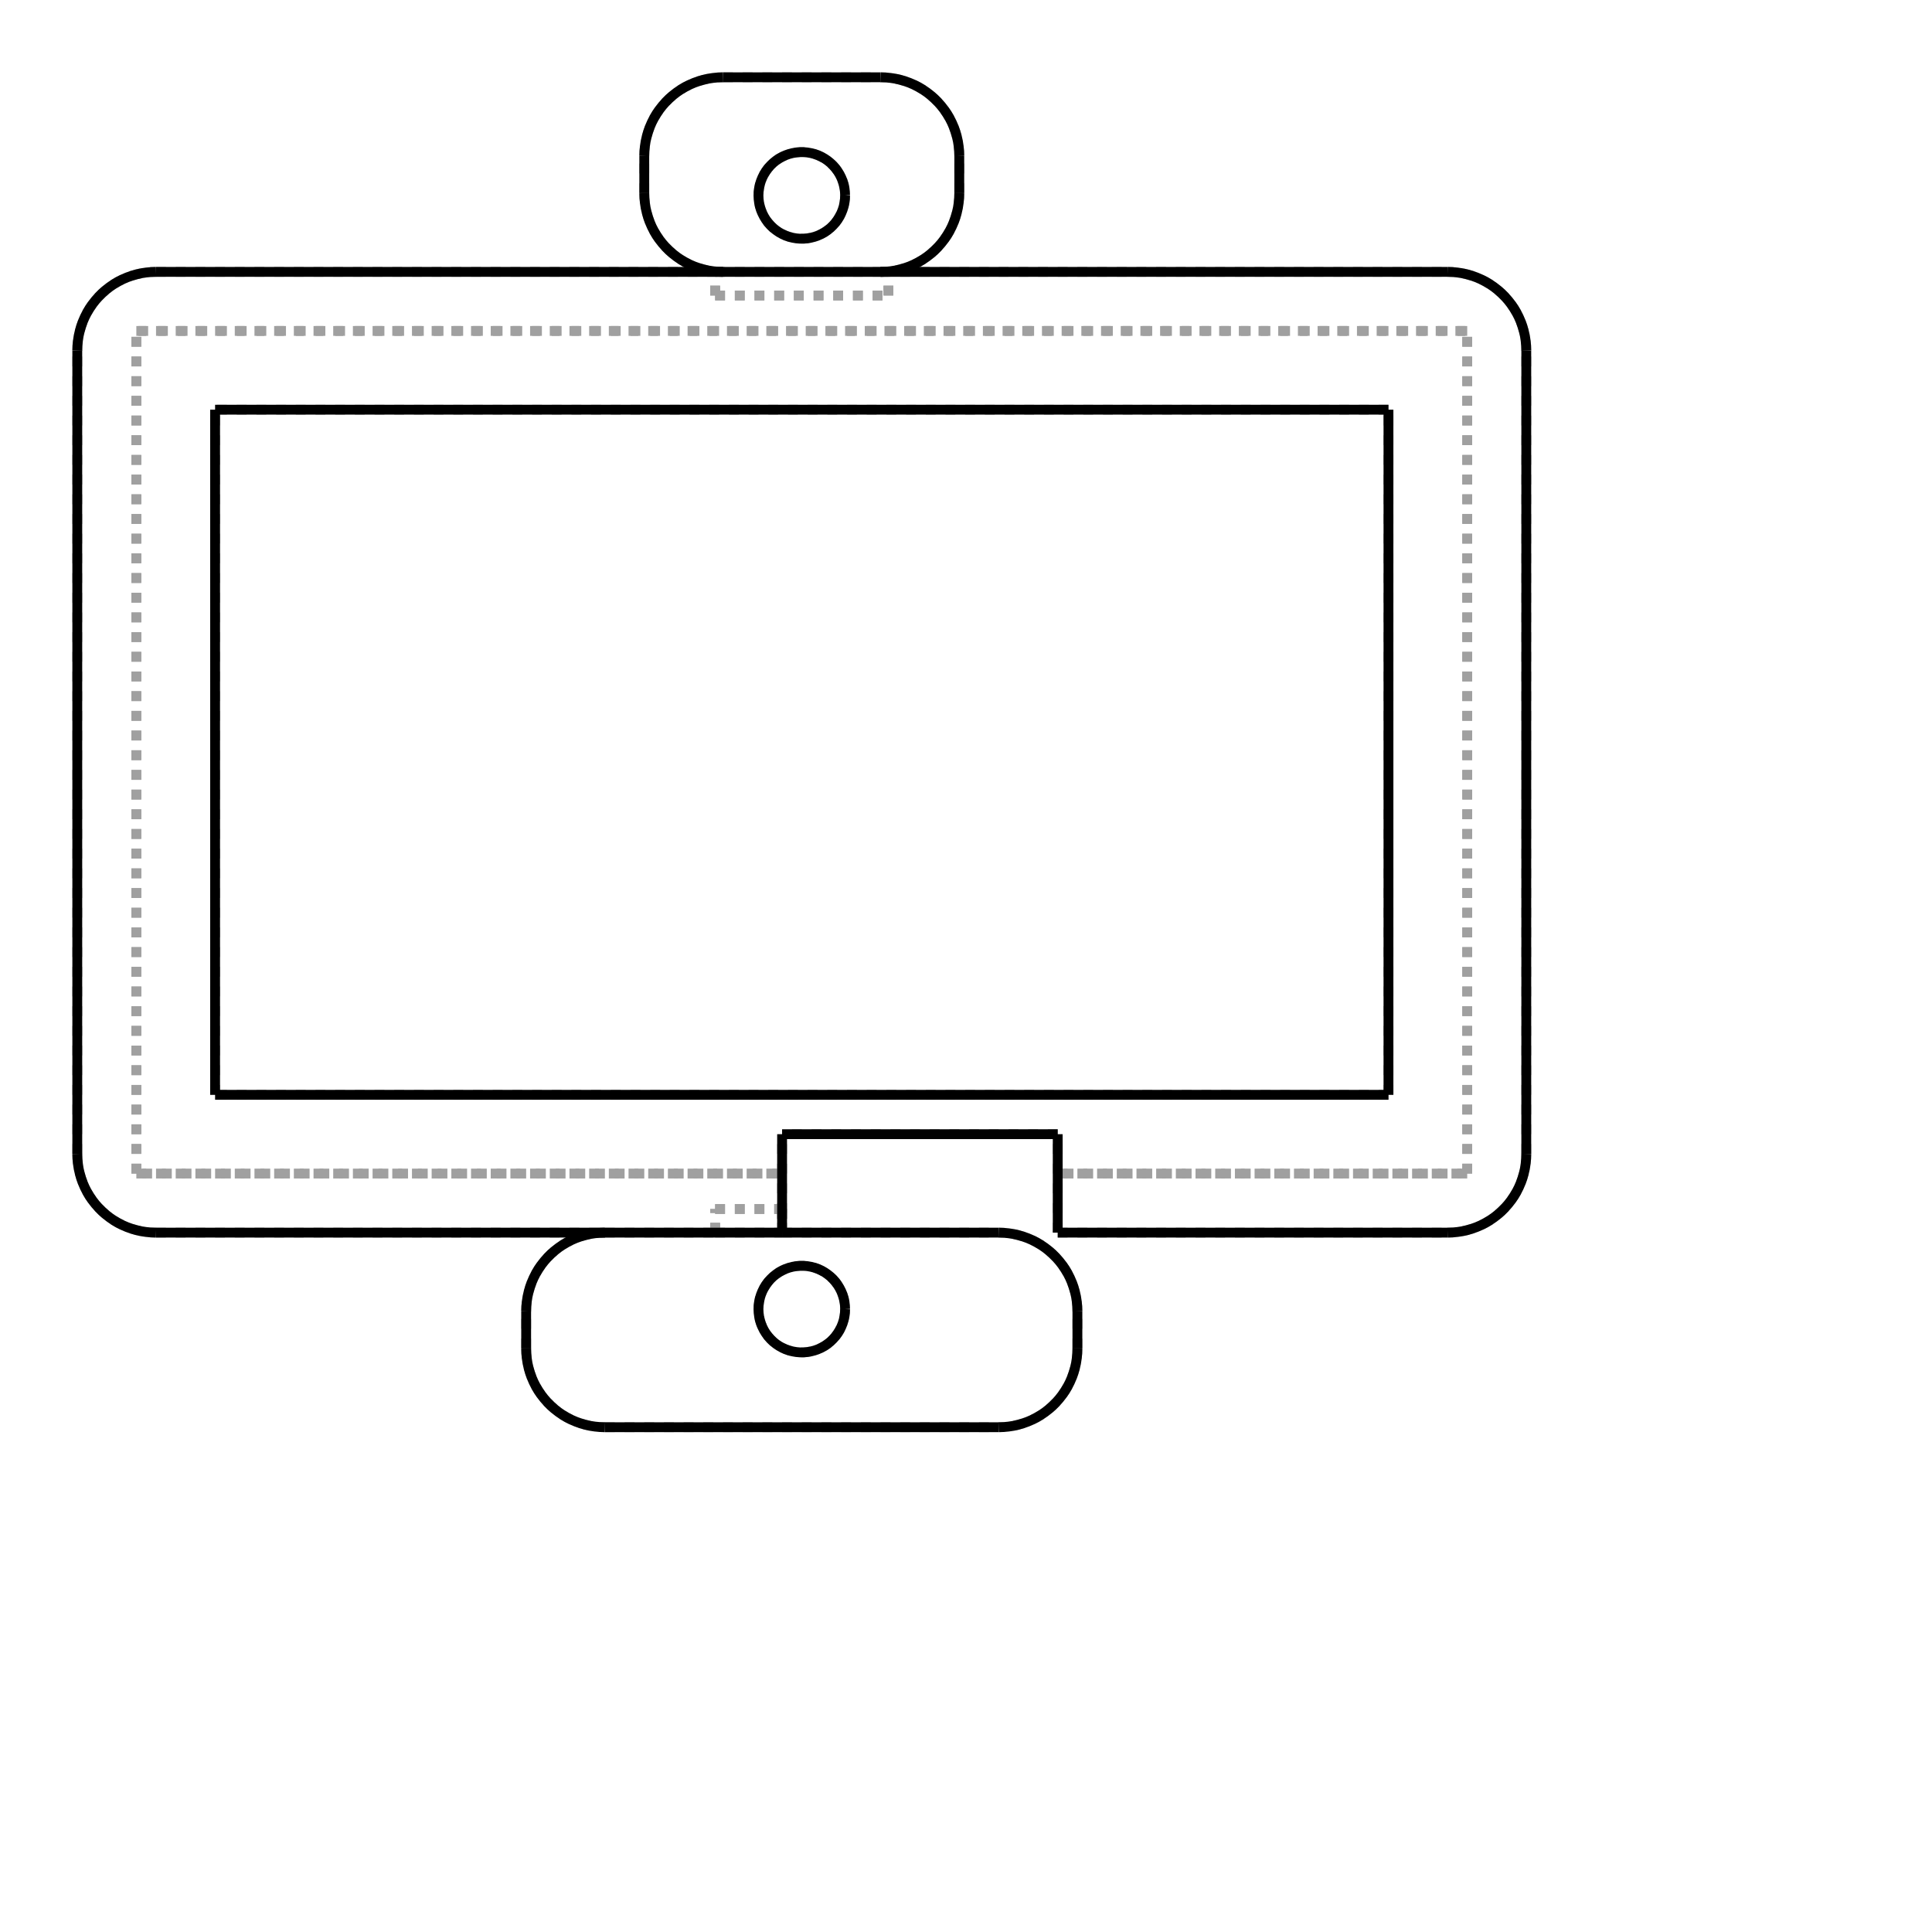
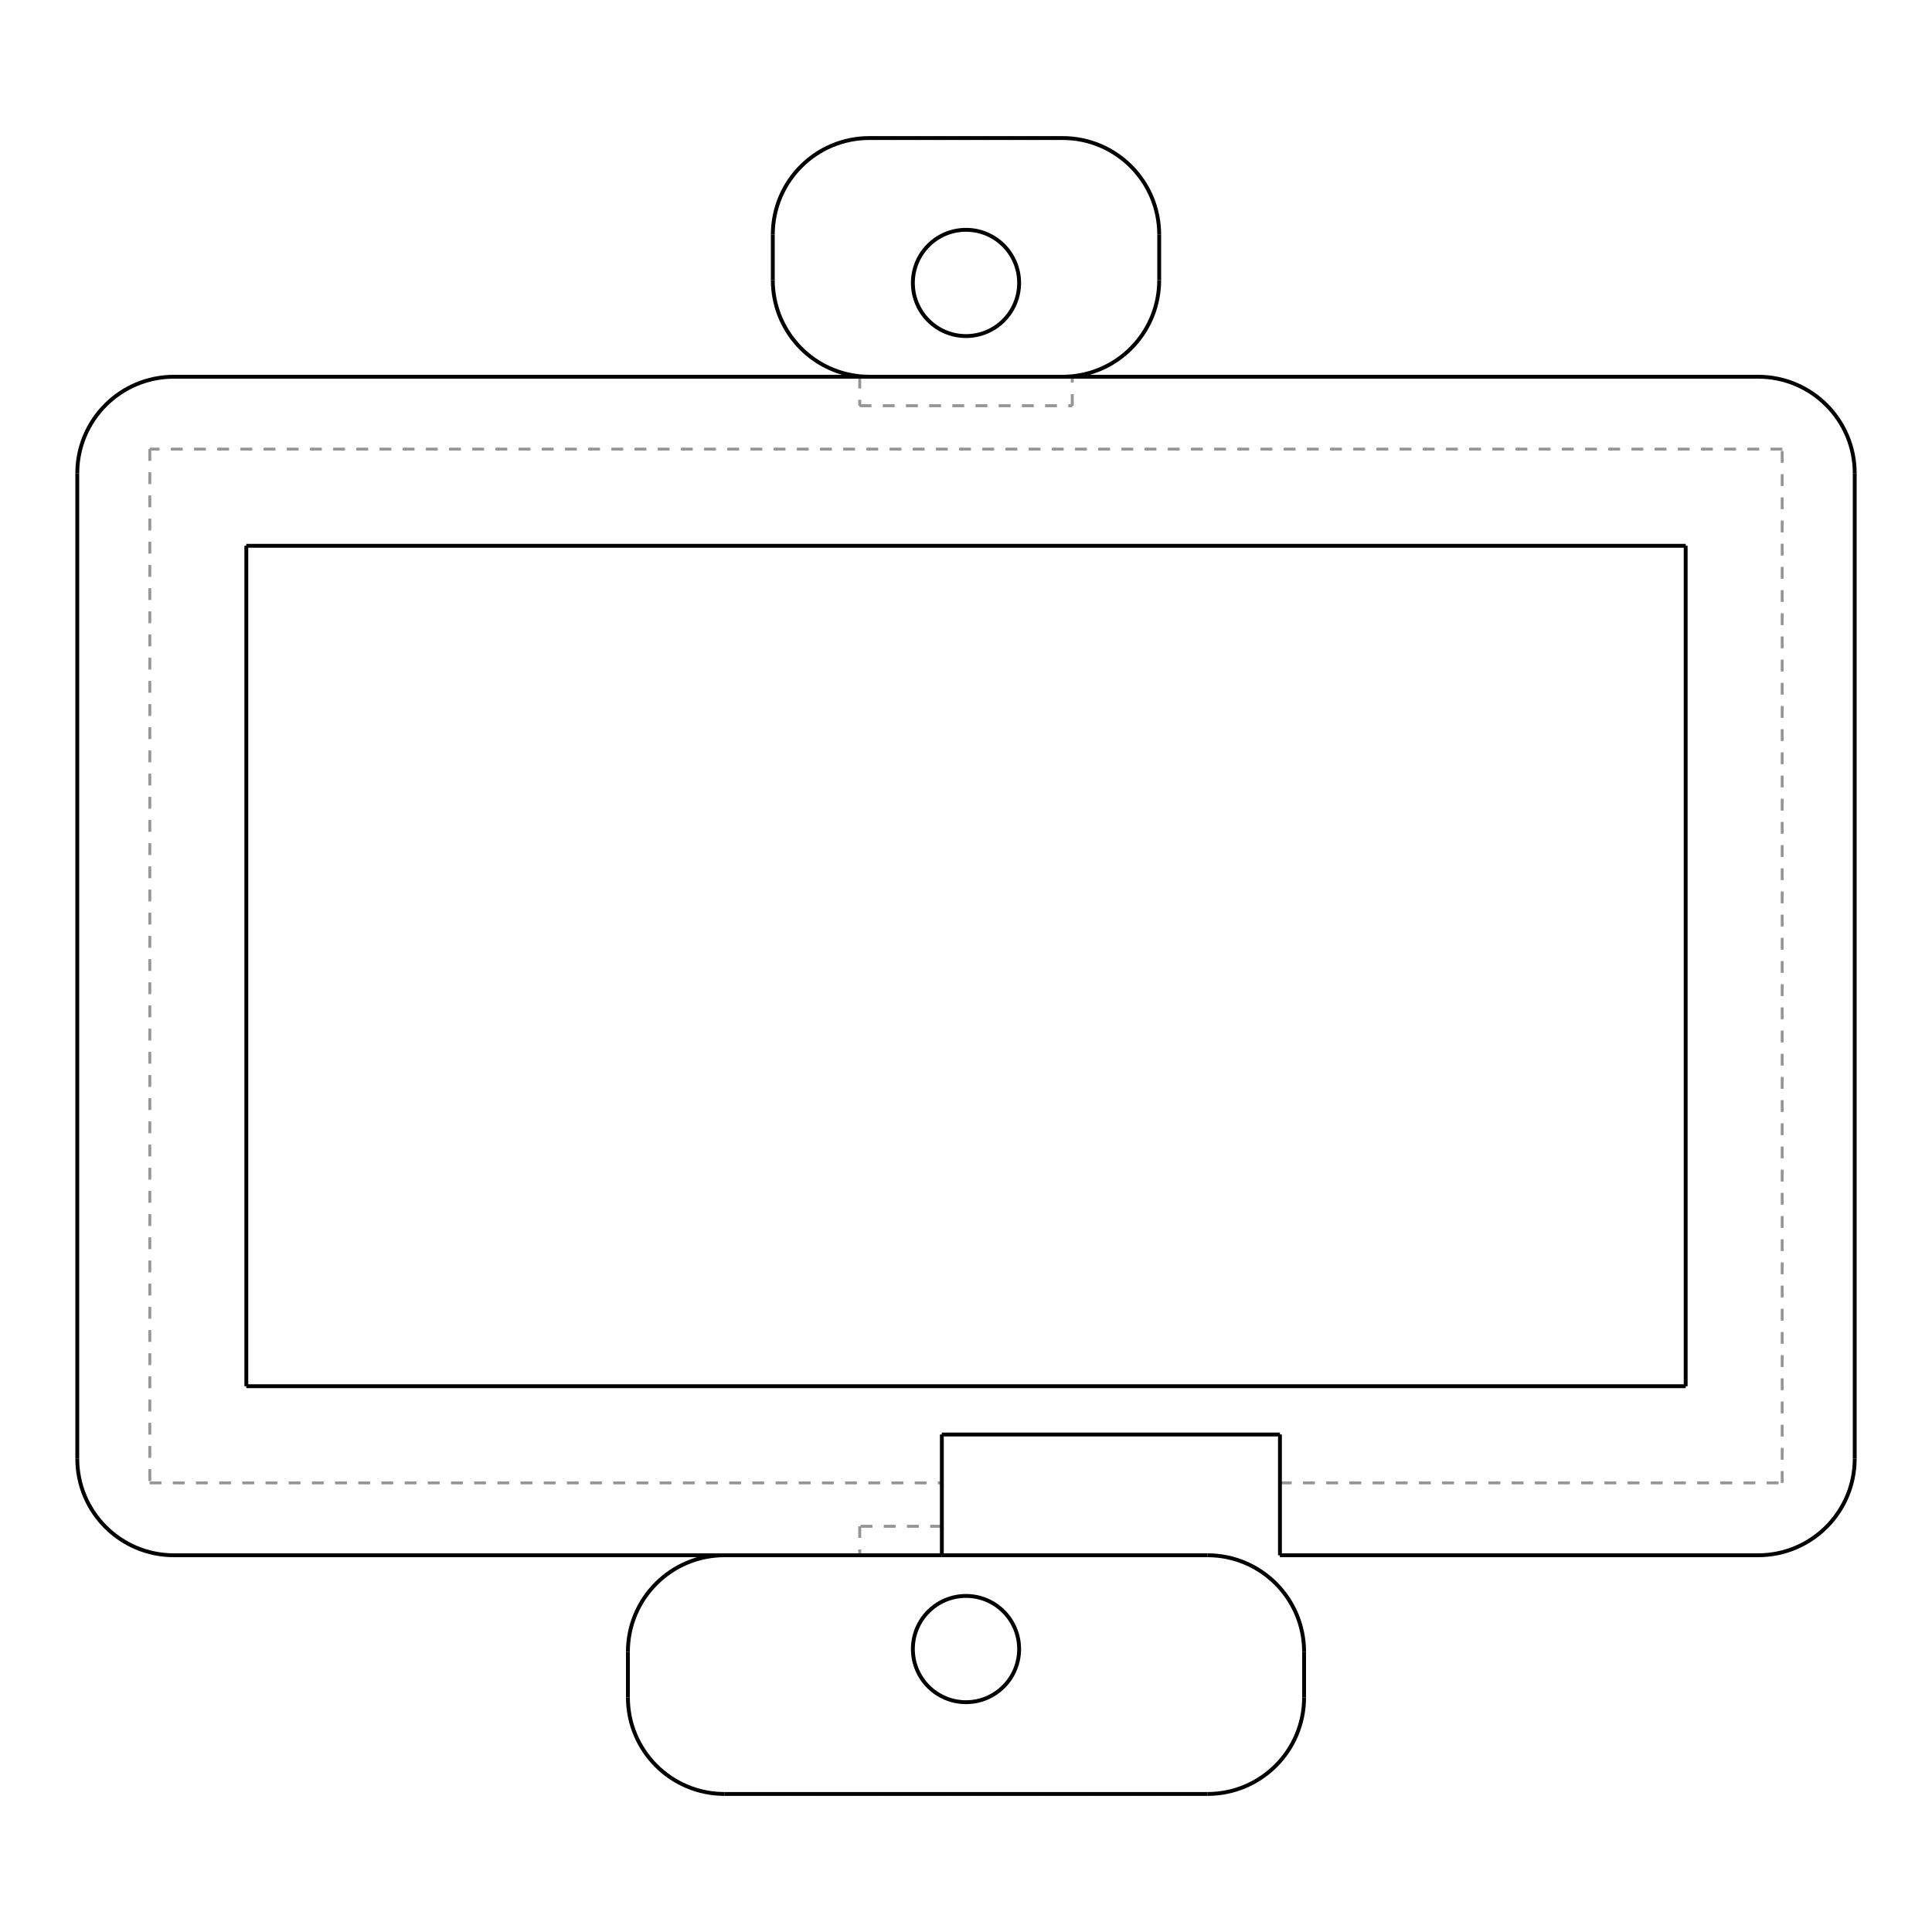
- <svg xmlns="http://www.w3.org/2000/svg" width="500.0" height="500.0">
-   <g transform="scale(10.19022, -10.19022)   translate(20.36267,-19.1048)" stroke-width="0.25" fill="none">
-     <g stroke="rgb(160,160,160)" fill="none" stroke-dasharray="0.25,0.25">
-       <path d="M-18.4,-10.2 L-18.4,10.2 " />
-       <path d="M-18.4,-10.2 L-18.396,-10.326 L-18.384,-10.451 L-18.365,-10.575 L-18.337,-10.697 L-18.302,-10.818 L-18.26,-10.936 L-18.21,-11.052 L-18.153,-11.164 L-18.089,-11.272 L-18.018,-11.376 L-17.941,-11.475 L-17.858,-11.569 L-17.769,-11.658 L-17.675,-11.741 L-17.576,-11.818 L-17.472,-11.889 L-17.364,-11.953 L-17.252,-12.01 L-17.136,-12.06 L-17.018,-12.102 L-16.897,-12.137 L-16.775,-12.165 L-16.651,-12.184 L-16.526,-12.196 L-16.4,-12.2 " />
-       <path d="M-18.4,10.2 L-18.396,10.326 L-18.384,10.451 L-18.365,10.575 L-18.337,10.697 L-18.302,10.818 L-18.26,10.936 L-18.21,11.052 L-18.153,11.164 L-18.089,11.272 L-18.018,11.376 L-17.941,11.475 L-17.858,11.569 L-17.769,11.658 L-17.675,11.741 L-17.576,11.818 L-17.472,11.889 L-17.364,11.953 L-17.252,12.01 L-17.136,12.06 L-17.018,12.102 L-16.897,12.137 L-16.775,12.165 L-16.651,12.184 L-16.526,12.196 L-16.4,12.2 " />
-       <path d="M-16.4,-12.2 L-5.0,-12.2 " />
-       <path d="M-16.4,12.2 L-2.0,12.2 " />
-       <path d="M-7.0,-14.2 L-6.996,-14.074 L-6.984,-13.949 L-6.965,-13.825 L-6.937,-13.703 L-6.902,-13.582 L-6.86,-13.464 L-6.81,-13.348 L-6.753,-13.236 L-6.689,-13.128 L-6.618,-13.024 L-6.541,-12.925 L-6.458,-12.831 L-6.369,-12.742 L-6.275,-12.659 L-6.176,-12.582 L-6.072,-12.511 L-5.964,-12.447 L-5.852,-12.39 L-5.736,-12.34 L-5.618,-12.298 L-5.497,-12.263 L-5.375,-12.235 L-5.251,-12.216 L-5.126,-12.204 L-5,-12.2 " />
-       <path d="M-4.0,14.2 L-3.996,14.074 L-3.984,13.949 L-3.965,13.825 L-3.937,13.703 L-3.902,13.582 L-3.86,13.464 L-3.81,13.348 L-3.753,13.236 L-3.689,13.128 L-3.618,13.024 L-3.541,12.925 L-3.458,12.831 L-3.369,12.742 L-3.275,12.659 L-3.176,12.582 L-3.072,12.511 L-2.964,12.447 L-2.852,12.39 L-2.736,12.34 L-2.618,12.298 L-2.497,12.263 L-2.375,12.235 L-2.251,12.216 L-2.126,12.204 L-2,12.2 " />
-       <path d="M-7.0,-15.142 L-7.0,-14.2 " />
-       <path d="M-4.0,14.2 L-4.0,15.142 " />
-       <path d="M-7.0,-15.142 L-6.996,-15.268 L-6.984,-15.393 L-6.965,-15.517 L-6.937,-15.64 L-6.902,-15.76 L-6.86,-15.878 L-6.81,-15.994 L-6.753,-16.106 L-6.689,-16.214 L-6.618,-16.318 L-6.541,-16.417 L-6.458,-16.511 L-6.369,-16.6 L-6.275,-16.683 L-6.176,-16.76 L-6.072,-16.831 L-5.964,-16.895 L-5.852,-16.952 L-5.736,-17.002 L-5.618,-17.044 L-5.497,-17.079 L-5.375,-17.107 L-5.251,-17.126 L-5.126,-17.138 L-5,-17.142 " />
-       <path d="M-4.0,15.142 L-3.996,15.268 L-3.984,15.393 L-3.965,15.517 L-3.937,15.64 L-3.902,15.76 L-3.86,15.878 L-3.81,15.994 L-3.753,16.106 L-3.689,16.214 L-3.618,16.318 L-3.541,16.417 L-3.458,16.511 L-3.369,16.6 L-3.275,16.683 L-3.176,16.76 L-3.072,16.831 L-2.964,16.895 L-2.852,16.952 L-2.736,17.002 L-2.618,17.044 L-2.497,17.079 L-2.375,17.107 L-2.251,17.126 L-2.126,17.138 L-2,17.142 " />
-       <path d="M-5.0,-17.142 L5.0,-17.142 " />
-       <path d="M-2,17.142 L2.0,17.142 " />
-       <path d="M7.0,-15.142 L6.996,-15.268 L6.984,-15.393 L6.965,-15.517 L6.937,-15.64 L6.902,-15.76 L6.86,-15.878 L6.81,-15.994 L6.753,-16.106 L6.689,-16.214 L6.618,-16.318 L6.541,-16.417 L6.458,-16.511 L6.369,-16.6 L6.275,-16.683 L6.176,-16.76 L6.072,-16.831 L5.964,-16.895 L5.852,-16.952 L5.736,-17.002 L5.618,-17.044 L5.497,-17.079 L5.375,-17.107 L5.251,-17.126 L5.126,-17.138 L5,-17.142 " />
-       <path d="M4.0,15.142 L3.996,15.268 L3.984,15.393 L3.965,15.517 L3.937,15.64 L3.902,15.76 L3.86,15.878 L3.81,15.994 L3.753,16.106 L3.689,16.214 L3.618,16.318 L3.541,16.417 L3.458,16.511 L3.369,16.6 L3.275,16.683 L3.176,16.76 L3.072,16.831 L2.964,16.895 L2.852,16.952 L2.736,17.002 L2.618,17.044 L2.497,17.079 L2.375,17.107 L2.251,17.126 L2.126,17.138 L2,17.142 " />
-       <path d="M7.0,-15.142 L7.0,-14.2 " />
-       <path d="M4.0,14.2 L4.0,15.142 " />
-       <path d="M7.0,-14.2 L6.996,-14.074 L6.984,-13.949 L6.965,-13.825 L6.937,-13.703 L6.902,-13.582 L6.86,-13.464 L6.81,-13.348 L6.753,-13.236 L6.689,-13.128 L6.618,-13.024 L6.541,-12.925 L6.458,-12.831 L6.369,-12.742 L6.275,-12.659 L6.176,-12.582 L6.072,-12.511 L5.964,-12.447 L5.852,-12.39 L5.736,-12.34 L5.618,-12.298 L5.497,-12.263 L5.375,-12.235 L5.251,-12.216 L5.126,-12.204 L5,-12.2 " />
-       <path d="M4.0,14.2 L3.996,14.074 L3.984,13.949 L3.965,13.825 L3.937,13.703 L3.902,13.582 L3.86,13.464 L3.81,13.348 L3.753,13.236 L3.689,13.128 L3.618,13.024 L3.541,12.925 L3.458,12.831 L3.369,12.742 L3.275,12.659 L3.176,12.582 L3.072,12.511 L2.964,12.447 L2.852,12.39 L2.736,12.34 L2.618,12.298 L2.497,12.263 L2.375,12.235 L2.251,12.216 L2.126,12.204 L2,12.2 " />
-       <path d="M-0.5,-12.2 L5.0,-12.2 " />
-       <path d="M2.0,12.2 L16.4,12.2 " />
-       <path d="M-0.5,-12.2 L-0.5,-10.7 " />
-       <path d="M18.4,10.2 L18.396,10.326 L18.384,10.451 L18.365,10.575 L18.337,10.697 L18.302,10.818 L18.26,10.936 L18.21,11.052 L18.153,11.164 L18.089,11.272 L18.018,11.376 L17.941,11.475 L17.858,11.569 L17.769,11.658 L17.675,11.741 L17.576,11.818 L17.472,11.889 L17.364,11.953 L17.252,12.01 L17.136,12.06 L17.018,12.102 L16.897,12.137 L16.775,12.165 L16.651,12.184 L16.526,12.196 L16.4,12.2 " />
-       <path d="M-0.5,-10.7 L-16.9,-10.7 " />
-       <path d="M18.4,-10.2 L18.4,10.2 " />
-       <path d="M-16.9,-10.7 L-16.9,10.7 " />
-       <path d="M18.4,-10.2 L18.396,-10.326 L18.384,-10.451 L18.365,-10.575 L18.337,-10.697 L18.302,-10.818 L18.26,-10.936 L18.21,-11.052 L18.153,-11.164 L18.089,-11.272 L18.018,-11.376 L17.941,-11.475 L17.858,-11.569 L17.769,-11.658 L17.675,-11.741 L17.576,-11.818 L17.472,-11.889 L17.364,-11.953 L17.252,-12.01 L17.136,-12.06 L17.018,-12.102 L16.897,-12.137 L16.775,-12.165 L16.651,-12.184 L16.526,-12.196 L16.4,-12.2 " />
-       <path d="M16.9,10.7 L-16.9,10.7 " />
-       <path d="M6.5,-12.2 L16.4,-12.2 " />
-       <path d="M16.9,-10.7 L16.9,10.7 " />
-       <path d="M6.5,-12.2 L6.5,-10.7 " />
-       <path d="M16.9,-10.7 L6.5,-10.7 " />
-       <path d="M1.1,-14.142 L1.096,-14.235 L1.084,-14.328 L1.065,-14.419 L1.037,-14.509 L1.002,-14.595 L0.96,-14.679 L0.911,-14.758 L0.856,-14.833 L0.794,-14.903 L0.727,-14.968 L0.654,-15.027 L0.577,-15.079 L0.495,-15.124 L0.41,-15.163 L0.322,-15.194 L0.232,-15.217 L0.14,-15.233 L0.047,-15.241 L-0.047,-15.241 L-0.14,-15.233 L-0.232,-15.217 L-0.322,-15.194 L-0.41,-15.163 L-0.495,-15.124 L-0.577,-15.079 L-0.654,-15.027 L-0.727,-14.968 L-0.794,-14.903 L-0.856,-14.833 L-0.911,-14.758 L-0.96,-14.679 L-1.002,-14.595 L-1.037,-14.509 L-1.065,-14.419 L-1.084,-14.328 L-1.096,-14.235 L-1.1,-14.142 L-1.096,-14.049 L-1.084,-13.956 L-1.065,-13.865 L-1.037,-13.776 L-1.002,-13.689 L-0.96,-13.606 L-0.911,-13.526 L-0.856,-13.451 L-0.794,-13.381 L-0.727,-13.316 L-0.654,-13.258 L-0.577,-13.205 L-0.495,-13.16 L-0.41,-13.121 L-0.322,-13.09 L-0.232,-13.067 L-0.14,-13.051 L-0.047,-13.043 L0.047,-13.043 L0.14,-13.051 L0.232,-13.067 L0.322,-13.09 L0.41,-13.121 L0.495,-13.16 L0.577,-13.205 L0.654,-13.258 L0.727,-13.316 L0.794,-13.381 L0.856,-13.451 L0.911,-13.526 L0.96,-13.606 L1.002,-13.689 L1.037,-13.776 L1.065,-13.865 L1.084,-13.956 L1.096,-14.049 L1.1,-14.142 " />
-       <path d="M1.1,14.142 L1.096,14.049 L1.084,13.956 L1.065,13.865 L1.037,13.776 L1.002,13.689 L0.96,13.606 L0.911,13.526 L0.856,13.451 L0.794,13.381 L0.727,13.316 L0.654,13.258 L0.577,13.205 L0.495,13.16 L0.41,13.121 L0.322,13.09 L0.232,13.067 L0.14,13.051 L0.047,13.043 L-0.047,13.043 L-0.14,13.051 L-0.232,13.067 L-0.322,13.09 L-0.41,13.121 L-0.495,13.16 L-0.577,13.205 L-0.654,13.258 L-0.727,13.316 L-0.794,13.381 L-0.856,13.451 L-0.911,13.526 L-0.96,13.606 L-1.002,13.689 L-1.037,13.776 L-1.065,13.865 L-1.084,13.956 L-1.096,14.049 L-1.1,14.142 L-1.096,14.235 L-1.084,14.328 L-1.065,14.419 L-1.037,14.509 L-1.002,14.595 L-0.96,14.679 L-0.911,14.758 L-0.856,14.833 L-0.794,14.903 L-0.727,14.968 L-0.654,15.027 L-0.577,15.079 L-0.495,15.124 L-0.41,15.163 L-0.322,15.194 L-0.232,15.217 L-0.14,15.233 L-0.047,15.241 L0.047,15.241 L0.14,15.233 L0.232,15.217 L0.322,15.194 L0.41,15.163 L0.495,15.124 L0.577,15.079 L0.654,15.027 L0.727,14.968 L0.794,14.903 L0.856,14.833 L0.911,14.758 L0.96,14.679 L1.002,14.595 L1.037,14.509 L1.065,14.419 L1.084,14.328 L1.096,14.235 L1.1,14.142 " />
-       <path d="M-2.2,12.2 L-2.0,12.2 " />
-       <path d="M-2.2,11.6 L-2.2,12.2 " />
-       <path d="M-2.2,11.6 L2.2,11.6 " />
-       <path d="M2.2,11.6 L2.2,12.2 " />
-       <path d="M2.0,12.2 L2.2,12.2 " />
-       <path d="M2.2,11.6 L2.2,12.2 " />
-       <path d="M-2.2,11.6 L-2.2,12.2 " />
-       <path d="M-2.2,12.2 L2.2,12.2 " />
-       <path d="M-2.2,11.6 L2.2,11.6 " />
-       <path d="M-2.2,-12.2 L-2.2,-11.6 " />
-       <path d="M-5.0,-12.2 L-2.2,-12.2 " />
-       <path d="M-0.5,-11.6 L-0.5,-12.2 " />
-       <path d="M-2.2,-11.6 L-0.5,-11.6 " />
-       <path d="M-2.2,-11.6 L-0.5,-11.6 " />
-       <path d="M-2.2,-12.2 L-2.2,-11.6 " />
-       <path d="M-0.5,-11.6 L-0.5,-12.2 " />
-       <path d="M-2.2,-12.2 L-0.5,-12.2 " />
-       <path d="M6.5,-10.7 L16.9,-10.7 " />
-       <path d="M-16.9,10.7 L16.9,10.7 " />
-       <path d="M16.9,-10.7 L16.9,10.7 " />
-       <path d="M6.5,-10.7 L6.5,-9.7 " />
-       <path d="M6.5,-9.7 L-0.5,-9.7 " />
-       <path d="M-0.5,-10.7 L-0.5,-9.7 " />
-       <path d="M-16.9,-10.7 L-0.5,-10.7 " />
-       <path d="M-16.9,-10.7 L-16.9,10.7 " />
-       <path d="M14.9,-8.7 L-14.9,-8.7 " />
-       <path d="M14.9,-8.7 L14.9,8.7 " />
-       <path d="M-14.9,-8.7 L-14.9,8.7 " />
-       <path d="M14.9,8.7 L-14.9,8.7 " />
+ <svg xmlns="http://www.w3.org/2000/svg" width="500" height="500" viewBox="0 0 500 500">
+   <g transform="translate(250.000,250.000) scale(12.5)">
+     <g fill="none" stroke="rgb(150, 150, 150)" stroke-dasharray="0.24,0.24" stroke-linecap="butt" stroke-linejoin="miter" stroke-width="0.056" transform="scale(1, -1)">
+       <path id="1" d=" M -16.4 -12.2 L -5 -12.2 " />
+       <path id="2" d=" M -2.2 -12.2 L -5 -12.2 " />
+       <path id="3" d=" M -2.2 -12.2 L -0.5 -12.2 " />
+       <path d="M-18.4 -10.2 A2 2 0 0 1 -16.4 -12.2" />
+       <path id="5" d=" M -18.4 10.2 L -18.4 -10.2 " />
+       <path d="M-16.4 12.2 A2 2 0 0 1 -18.4 10.2" />
+       <path d="M-5 -12.2 A2 2 0 0 1 -7 -14.2" />
+       <path id="8" d=" M -2 12.2 L -16.4 12.2 " />
+       <path id="9" d=" M -7 -14.2 L -7 -15.142 " />
+       <path d="M-4 14.2 A2 2 0 0 1 -2 12.2" />
+       <path d="M-7 -15.142 A2 2 0 0 1 -5 -17.142" />
+       <path id="12" d=" M -4 15.142 L -4 14.2 " />
+       <path id="13" d=" M -5 -17.142 L 5 -17.142 " />
+       <path d="M-2 17.142 A2 2 0 0 1 -4 15.142" />
+       <path d="M5 -17.142 A2 2 0 0 1 7 -15.142" />
+       <path id="16" d=" M 2 17.142 L -2 17.142 " />
+       <path id="17" d=" M 7 -15.142 L 7 -14.2 " />
+       <path d="M4 15.142 A2 2 0 0 1 2 17.142" />
+       <path d="M7 -14.2 A2 2 0 0 1 5 -12.2" />
+       <path id="20" d=" M 4 14.2 L 4 15.142 " />
+       <path id="21" d=" M 5 -12.2 L -0.5 -12.2 " />
+       <path d="M2 12.2 A2 2 0 0 1 4 14.2" />
+       <path id="23" d=" M -0.5 -10.7 L -0.5 -12.2 " />
+       <path id="24" d=" M 16.4 12.2 L 2 12.2 " />
+       <path id="25" d=" M -16.9 -10.7 L -0.5 -10.7 " />
+       <path d="M18.4 10.2 A2 2 0 0 1 16.4 12.2" />
+       <path id="27" d=" M -16.9 10.7 L -16.9 -10.7 " />
+       <path id="28" d=" M 18.4 -10.2 L 18.4 10.2 " />
+       <path id="29" d=" M 16.9 10.7 L -16.9 10.7 " />
+       <path d="M16.4 -12.2 A2 2 0 0 1 18.4 -10.2" />
+       <path id="31" d=" M 16.9 -10.7 L 16.9 10.7 " />
+       <path id="32" d=" M 6.5 -12.2 L 16.4 -12.2 " />
+       <path id="33" d=" M 6.5 -10.7 L 16.9 -10.7 " />
+       <path id="34" d=" M 6.5 -12.2 L 6.5 -10.7 " />
+       <circle cx="0" cy="-14.142" r="1.1" />
+       <circle cx="0" cy="14.142" r="1.1" />
+       <path id="37" d=" M -2.2 -11.6 L -2.2 -12.2 " />
+       <path id="38" d=" M -2.2 -11.6 L -2.2 -12.2 " />
+       <path id="39" d=" M -0.5 -11.6 L -2.2 -11.6 " />
+       <path id="40" d=" M -0.5 -11.6 L -0.5 -12.2 " />
+       <path id="41" d=" M -0.5 -11.6 L -0.5 -12.2 " />
+       <path id="42" d=" M -0.5 -10.7 L -0.5 -9.7 " />
+       <path id="43" d=" M 2.2 12.2 L 2 12.2 " />
+       <path id="44" d=" M 2.2 12.2 L -2.2 12.2 " />
+       <path id="45" d=" M -2 12.2 L -2.2 12.2 " />
+       <path id="46" d=" M -16.9 -10.7 L -0.5 -10.7 " />
+       <path id="47" d=" M -16.9 10.7 L -16.9 -10.7 " />
+       <path id="48" d=" M 16.9 10.7 L -16.9 10.7 " />
+       <path id="49" d=" M 16.9 -10.7 L 16.9 10.7 " />
+       <path id="50" d=" M 6.5 -10.7 L 16.9 -10.7 " />
+       <path id="51" d=" M 6.5 -9.7 L 6.5 -10.7 " />
+       <path id="52" d=" M -0.5 -11.6 L -2.2 -11.6 " />
+       <path id="53" d=" M -0.5 -9.7 L 6.5 -9.7 " />
+       <path id="54" d=" M 14.9 8.7 L 14.9 -8.7 " />
+       <path id="55" d=" M -14.9 8.7 L 14.9 8.7 " />
+       <path id="56" d=" M 14.9 -8.7 L -14.9 -8.7 " />
+       <path id="57" d=" M -14.9 -8.7 L -14.9 8.7 " />
+       <path id="58" d=" M 2.2 11.6 L 2.2 12.2 " />
+       <path id="59" d=" M 2.2 11.6 L 2.2 12.2 " />
+       <path id="60" d=" M -2.2 12.2 L -2.2 11.6 " />
+       <path id="61" d=" M -2.2 11.6 L 2.2 11.6 " />
+       <path id="62" d=" M -2.2 12.2 L -2.2 11.6 " />
+       <path id="63" d=" M -2.2 11.6 L 2.2 11.6 " />
    </g>
-     <g stroke="rgb(0,0,0)" fill="none">
-       <path d="M-18.4,-10.2 L-18.4,10.2 " />
-       <path d="M1.1,14.142 L1.096,14.049 L1.084,13.956 L1.065,13.865 L1.037,13.776 L1.002,13.689 L0.96,13.606 L0.911,13.526 L0.856,13.451 L0.794,13.381 L0.727,13.316 L0.654,13.258 L0.577,13.205 L0.495,13.16 L0.41,13.121 L0.322,13.09 L0.232,13.067 L0.14,13.051 L0.047,13.043 L-0.047,13.043 L-0.14,13.051 L-0.232,13.067 L-0.322,13.09 L-0.41,13.121 L-0.495,13.16 L-0.577,13.205 L-0.654,13.258 L-0.727,13.316 L-0.794,13.381 L-0.856,13.451 L-0.911,13.526 L-0.96,13.606 L-1.002,13.689 L-1.037,13.776 L-1.065,13.865 L-1.084,13.956 L-1.096,14.049 L-1.1,14.142 L-1.096,14.235 L-1.084,14.328 L-1.065,14.419 L-1.037,14.509 L-1.002,14.595 L-0.96,14.679 L-0.911,14.758 L-0.856,14.833 L-0.794,14.903 L-0.727,14.968 L-0.654,15.027 L-0.577,15.079 L-0.495,15.124 L-0.41,15.163 L-0.322,15.194 L-0.232,15.217 L-0.14,15.233 L-0.047,15.241 L0.047,15.241 L0.14,15.233 L0.232,15.217 L0.322,15.194 L0.41,15.163 L0.495,15.124 L0.577,15.079 L0.654,15.027 L0.727,14.968 L0.794,14.903 L0.856,14.833 L0.911,14.758 L0.96,14.679 L1.002,14.595 L1.037,14.509 L1.065,14.419 L1.084,14.328 L1.096,14.235 L1.1,14.142 " />
-       <path d="M4.0,14.2 L3.996,14.074 L3.984,13.949 L3.965,13.825 L3.937,13.703 L3.902,13.582 L3.86,13.464 L3.81,13.348 L3.753,13.236 L3.689,13.128 L3.618,13.024 L3.541,12.925 L3.458,12.831 L3.369,12.742 L3.275,12.659 L3.176,12.582 L3.072,12.511 L2.964,12.447 L2.852,12.39 L2.736,12.34 L2.618,12.298 L2.497,12.263 L2.375,12.235 L2.251,12.216 L2.126,12.204 L2,12.2 " />
-       <path d="M4.0,14.2 L4.0,15.142 " />
-       <path d="M4.0,15.142 L3.996,15.268 L3.984,15.393 L3.965,15.517 L3.937,15.64 L3.902,15.76 L3.86,15.878 L3.81,15.994 L3.753,16.106 L3.689,16.214 L3.618,16.318 L3.541,16.417 L3.458,16.511 L3.369,16.6 L3.275,16.683 L3.176,16.76 L3.072,16.831 L2.964,16.895 L2.852,16.952 L2.736,17.002 L2.618,17.044 L2.497,17.079 L2.375,17.107 L2.251,17.126 L2.126,17.138 L2,17.142 " />
-       <path d="M-2,17.142 L2.0,17.142 " />
-       <path d="M-4.0,15.142 L-3.996,15.268 L-3.984,15.393 L-3.965,15.517 L-3.937,15.64 L-3.902,15.76 L-3.86,15.878 L-3.81,15.994 L-3.753,16.106 L-3.689,16.214 L-3.618,16.318 L-3.541,16.417 L-3.458,16.511 L-3.369,16.6 L-3.275,16.683 L-3.176,16.76 L-3.072,16.831 L-2.964,16.895 L-2.852,16.952 L-2.736,17.002 L-2.618,17.044 L-2.497,17.079 L-2.375,17.107 L-2.251,17.126 L-2.126,17.138 L-2,17.142 " />
-       <path d="M-4.0,14.2 L-4.0,15.142 " />
-       <path d="M-2,12.2 L-2.126,12.204 L-2.251,12.216 L-2.375,12.235 L-2.497,12.263 L-2.618,12.298 L-2.736,12.34 L-2.852,12.39 L-2.964,12.447 L-3.072,12.511 L-3.176,12.582 L-3.275,12.659 L-3.369,12.742 L-3.458,12.831 L-3.541,12.925 L-3.618,13.024 L-3.689,13.128 L-3.753,13.236 L-3.81,13.348 L-3.86,13.464 L-3.902,13.582 L-3.937,13.703 L-3.965,13.825 L-3.984,13.949 L-3.996,14.074 L-4.0,14.2 " />
-       <path d="M1.1,-14.142 L1.096,-14.235 L1.084,-14.328 L1.065,-14.419 L1.037,-14.509 L1.002,-14.595 L0.96,-14.679 L0.911,-14.758 L0.856,-14.833 L0.794,-14.903 L0.727,-14.968 L0.654,-15.027 L0.577,-15.079 L0.495,-15.124 L0.41,-15.163 L0.322,-15.194 L0.232,-15.217 L0.14,-15.233 L0.047,-15.241 L-0.047,-15.241 L-0.14,-15.233 L-0.232,-15.217 L-0.322,-15.194 L-0.41,-15.163 L-0.495,-15.124 L-0.577,-15.079 L-0.654,-15.027 L-0.727,-14.968 L-0.794,-14.903 L-0.856,-14.833 L-0.911,-14.758 L-0.96,-14.679 L-1.002,-14.595 L-1.037,-14.509 L-1.065,-14.419 L-1.084,-14.328 L-1.096,-14.235 L-1.1,-14.142 L-1.096,-14.049 L-1.084,-13.956 L-1.065,-13.865 L-1.037,-13.776 L-1.002,-13.689 L-0.96,-13.606 L-0.911,-13.526 L-0.856,-13.451 L-0.794,-13.381 L-0.727,-13.316 L-0.654,-13.258 L-0.577,-13.205 L-0.495,-13.16 L-0.41,-13.121 L-0.322,-13.09 L-0.232,-13.067 L-0.14,-13.051 L-0.047,-13.043 L0.047,-13.043 L0.14,-13.051 L0.232,-13.067 L0.322,-13.09 L0.41,-13.121 L0.495,-13.16 L0.577,-13.205 L0.654,-13.258 L0.727,-13.316 L0.794,-13.381 L0.856,-13.451 L0.911,-13.526 L0.96,-13.606 L1.002,-13.689 L1.037,-13.776 L1.065,-13.865 L1.084,-13.956 L1.096,-14.049 L1.1,-14.142 " />
-       <path d="M-7.0,-14.2 L-6.996,-14.074 L-6.984,-13.949 L-6.965,-13.825 L-6.937,-13.703 L-6.902,-13.582 L-6.86,-13.464 L-6.81,-13.348 L-6.753,-13.236 L-6.689,-13.128 L-6.618,-13.024 L-6.541,-12.925 L-6.458,-12.831 L-6.369,-12.742 L-6.275,-12.659 L-6.176,-12.582 L-6.072,-12.511 L-5.964,-12.447 L-5.852,-12.39 L-5.736,-12.34 L-5.618,-12.298 L-5.497,-12.263 L-5.375,-12.235 L-5.251,-12.216 L-5.126,-12.204 L-5,-12.2 " />
-       <path d="M-7.0,-15.142 L-7.0,-14.2 " />
-       <path d="M-7.0,-15.142 L-6.996,-15.268 L-6.984,-15.393 L-6.965,-15.517 L-6.937,-15.64 L-6.902,-15.76 L-6.86,-15.878 L-6.81,-15.994 L-6.753,-16.106 L-6.689,-16.214 L-6.618,-16.318 L-6.541,-16.417 L-6.458,-16.511 L-6.369,-16.6 L-6.275,-16.683 L-6.176,-16.76 L-6.072,-16.831 L-5.964,-16.895 L-5.852,-16.952 L-5.736,-17.002 L-5.618,-17.044 L-5.497,-17.079 L-5.375,-17.107 L-5.251,-17.126 L-5.126,-17.138 L-5,-17.142 " />
-       <path d="M-5.0,-17.142 L5.0,-17.142 " />
-       <path d="M7.0,-15.142 L6.996,-15.268 L6.984,-15.393 L6.965,-15.517 L6.937,-15.64 L6.902,-15.76 L6.86,-15.878 L6.81,-15.994 L6.753,-16.106 L6.689,-16.214 L6.618,-16.318 L6.541,-16.417 L6.458,-16.511 L6.369,-16.6 L6.275,-16.683 L6.176,-16.76 L6.072,-16.831 L5.964,-16.895 L5.852,-16.952 L5.736,-17.002 L5.618,-17.044 L5.497,-17.079 L5.375,-17.107 L5.251,-17.126 L5.126,-17.138 L5,-17.142 " />
-       <path d="M7.0,-15.142 L7.0,-14.2 " />
-       <path d="M7.0,-14.2 L6.996,-14.074 L6.984,-13.949 L6.965,-13.825 L6.937,-13.703 L6.902,-13.582 L6.86,-13.464 L6.81,-13.348 L6.753,-13.236 L6.689,-13.128 L6.618,-13.024 L6.541,-12.925 L6.458,-12.831 L6.369,-12.742 L6.275,-12.659 L6.176,-12.582 L6.072,-12.511 L5.964,-12.447 L5.852,-12.39 L5.736,-12.34 L5.618,-12.298 L5.497,-12.263 L5.375,-12.235 L5.251,-12.216 L5.126,-12.204 L5,-12.2 " />
-       <path d="M-0.5,-12.2 L5.0,-12.2 " />
-       <path d="M14.9,8.7 L-14.9,8.7 " />
-       <path d="M-14.9,-8.7 L-14.9,8.7 " />
-       <path d="M14.9,-8.7 L14.9,8.7 " />
-       <path d="M14.9,-8.7 L-14.9,-8.7 " />
-       <path d="M6.5,-9.7 L-0.5,-9.7 " />
-       <path d="M6.5,-12.2 L6.5,-9.7 " />
-       <path d="M6.5,-12.2 L16.4,-12.2 " />
-       <path d="M18.4,-10.2 L18.396,-10.326 L18.384,-10.451 L18.365,-10.575 L18.337,-10.697 L18.302,-10.818 L18.26,-10.936 L18.21,-11.052 L18.153,-11.164 L18.089,-11.272 L18.018,-11.376 L17.941,-11.475 L17.858,-11.569 L17.769,-11.658 L17.675,-11.741 L17.576,-11.818 L17.472,-11.889 L17.364,-11.953 L17.252,-12.01 L17.136,-12.06 L17.018,-12.102 L16.897,-12.137 L16.775,-12.165 L16.651,-12.184 L16.526,-12.196 L16.4,-12.2 " />
-       <path d="M18.4,-10.2 L18.4,10.2 " />
-       <path d="M18.4,10.2 L18.396,10.326 L18.384,10.451 L18.365,10.575 L18.337,10.697 L18.302,10.818 L18.26,10.936 L18.21,11.052 L18.153,11.164 L18.089,11.272 L18.018,11.376 L17.941,11.475 L17.858,11.569 L17.769,11.658 L17.675,11.741 L17.576,11.818 L17.472,11.889 L17.364,11.953 L17.252,12.01 L17.136,12.06 L17.018,12.102 L16.897,12.137 L16.775,12.165 L16.651,12.184 L16.526,12.196 L16.4,12.2 " />
-       <path d="M-0.5,-12.2 L-0.5,-9.7 " />
-       <path d="M-16.4,12.2 L16.4,12.2 " />
-       <path d="M-16.4,-12.2 L-0.5,-12.2 " />
-       <path d="M-18.4,10.2 L-18.396,10.326 L-18.384,10.451 L-18.365,10.575 L-18.337,10.697 L-18.302,10.818 L-18.26,10.936 L-18.21,11.052 L-18.153,11.164 L-18.089,11.272 L-18.018,11.376 L-17.941,11.475 L-17.858,11.569 L-17.769,11.658 L-17.675,11.741 L-17.576,11.818 L-17.472,11.889 L-17.364,11.953 L-17.252,12.01 L-17.136,12.06 L-17.018,12.102 L-16.897,12.137 L-16.775,12.165 L-16.651,12.184 L-16.526,12.196 L-16.4,12.2 " />
-       <path d="M-18.4,-10.2 L-18.396,-10.326 L-18.384,-10.451 L-18.365,-10.575 L-18.337,-10.697 L-18.302,-10.818 L-18.26,-10.936 L-18.21,-11.052 L-18.153,-11.164 L-18.089,-11.272 L-18.018,-11.376 L-17.941,-11.475 L-17.858,-11.569 L-17.769,-11.658 L-17.675,-11.741 L-17.576,-11.818 L-17.472,-11.889 L-17.364,-11.953 L-17.252,-12.01 L-17.136,-12.06 L-17.018,-12.102 L-16.897,-12.137 L-16.775,-12.165 L-16.651,-12.184 L-16.526,-12.196 L-16.4,-12.2 " />
+     <g fill="none" stroke="rgb(0, 0, 0)" stroke-linecap="butt" stroke-linejoin="miter" stroke-width="0.08" transform="scale(1, -1)">
+       <path id="1" d=" M -16.4 -12.2 L -0.5 -12.2 " />
+       <path d="M-5 -12.2 A2 2 0 0 1 -7 -14.2" />
+       <path id="3" d=" M -0.5 -12.2 L -0.5 -9.7 " />
+       <path d="M-18.4 -10.2 A2 2 0 0 1 -16.4 -12.2" />
+       <path id="5" d=" M -18.4 10.2 L -18.4 -10.2 " />
+       <path d="M-16.4 12.2 A2 2 0 0 1 -18.4 10.2" />
+       <path id="7" d=" M 16.4 12.2 L -16.4 12.2 " />
+       <path d="M18.4 10.2 A2 2 0 0 1 16.4 12.2" />
+       <path id="9" d=" M 18.4 -10.2 L 18.4 10.2 " />
+       <path d="M16.4 -12.2 A2 2 0 0 1 18.4 -10.2" />
+       <path id="11" d=" M 6.5 -12.2 L 16.4 -12.2 " />
+       <path id="12" d=" M 6.5 -9.7 L 6.5 -12.2 " />
+       <path id="13" d=" M -0.5 -9.7 L 6.5 -9.7 " />
+       <path id="14" d=" M 14.9 8.7 L 14.9 -8.7 " />
+       <path id="15" d=" M -14.9 8.7 L 14.9 8.7 " />
+       <path id="16" d=" M 14.9 -8.7 L -14.9 -8.7 " />
+       <path id="17" d=" M -14.9 -8.7 L -14.9 8.7 " />
+       <path id="18" d=" M -7 -14.2 L -7 -15.142 " />
+       <path d="M-4 14.2 A2 2 0 0 1 -2.2 12.21" />
+       <path d="M-2.2 12.21 A2 2 0 0 1 -2 12.2" />
+       <path d="M-7 -15.142 A2 2 0 0 1 -5 -17.142" />
+       <path id="22" d=" M -4 15.142 L -4 14.2 " />
+       <path id="23" d=" M -5 -17.142 L 5 -17.142 " />
+       <path d="M-2 17.142 A2 2 0 0 1 -4 15.142" />
+       <path d="M5 -17.142 A2 2 0 0 1 7 -15.142" />
+       <path id="26" d=" M 2 17.142 L -2 17.142 " />
+       <path id="27" d=" M 7 -15.142 L 7 -14.2 " />
+       <path d="M4 15.142 A2 2 0 0 1 2 17.142" />
+       <path d="M7 -14.2 A2 2 0 0 1 5 -12.2" />
+       <path id="30" d=" M 4 14.2 L 4 15.142 " />
+       <path id="31" d=" M 5 -12.2 L -0.5 -12.2 " />
+       <path d="M2 12.2 A2 2 0 0 1 2.2 12.21" />
+       <path d="M2.2 12.21 A2 2 0 0 1 4 14.2" />
+       <circle cx="0" cy="-14.142" r="1.1" />
+       <circle cx="0" cy="14.142" r="1.1" />
    </g>
  </g>
</svg>
